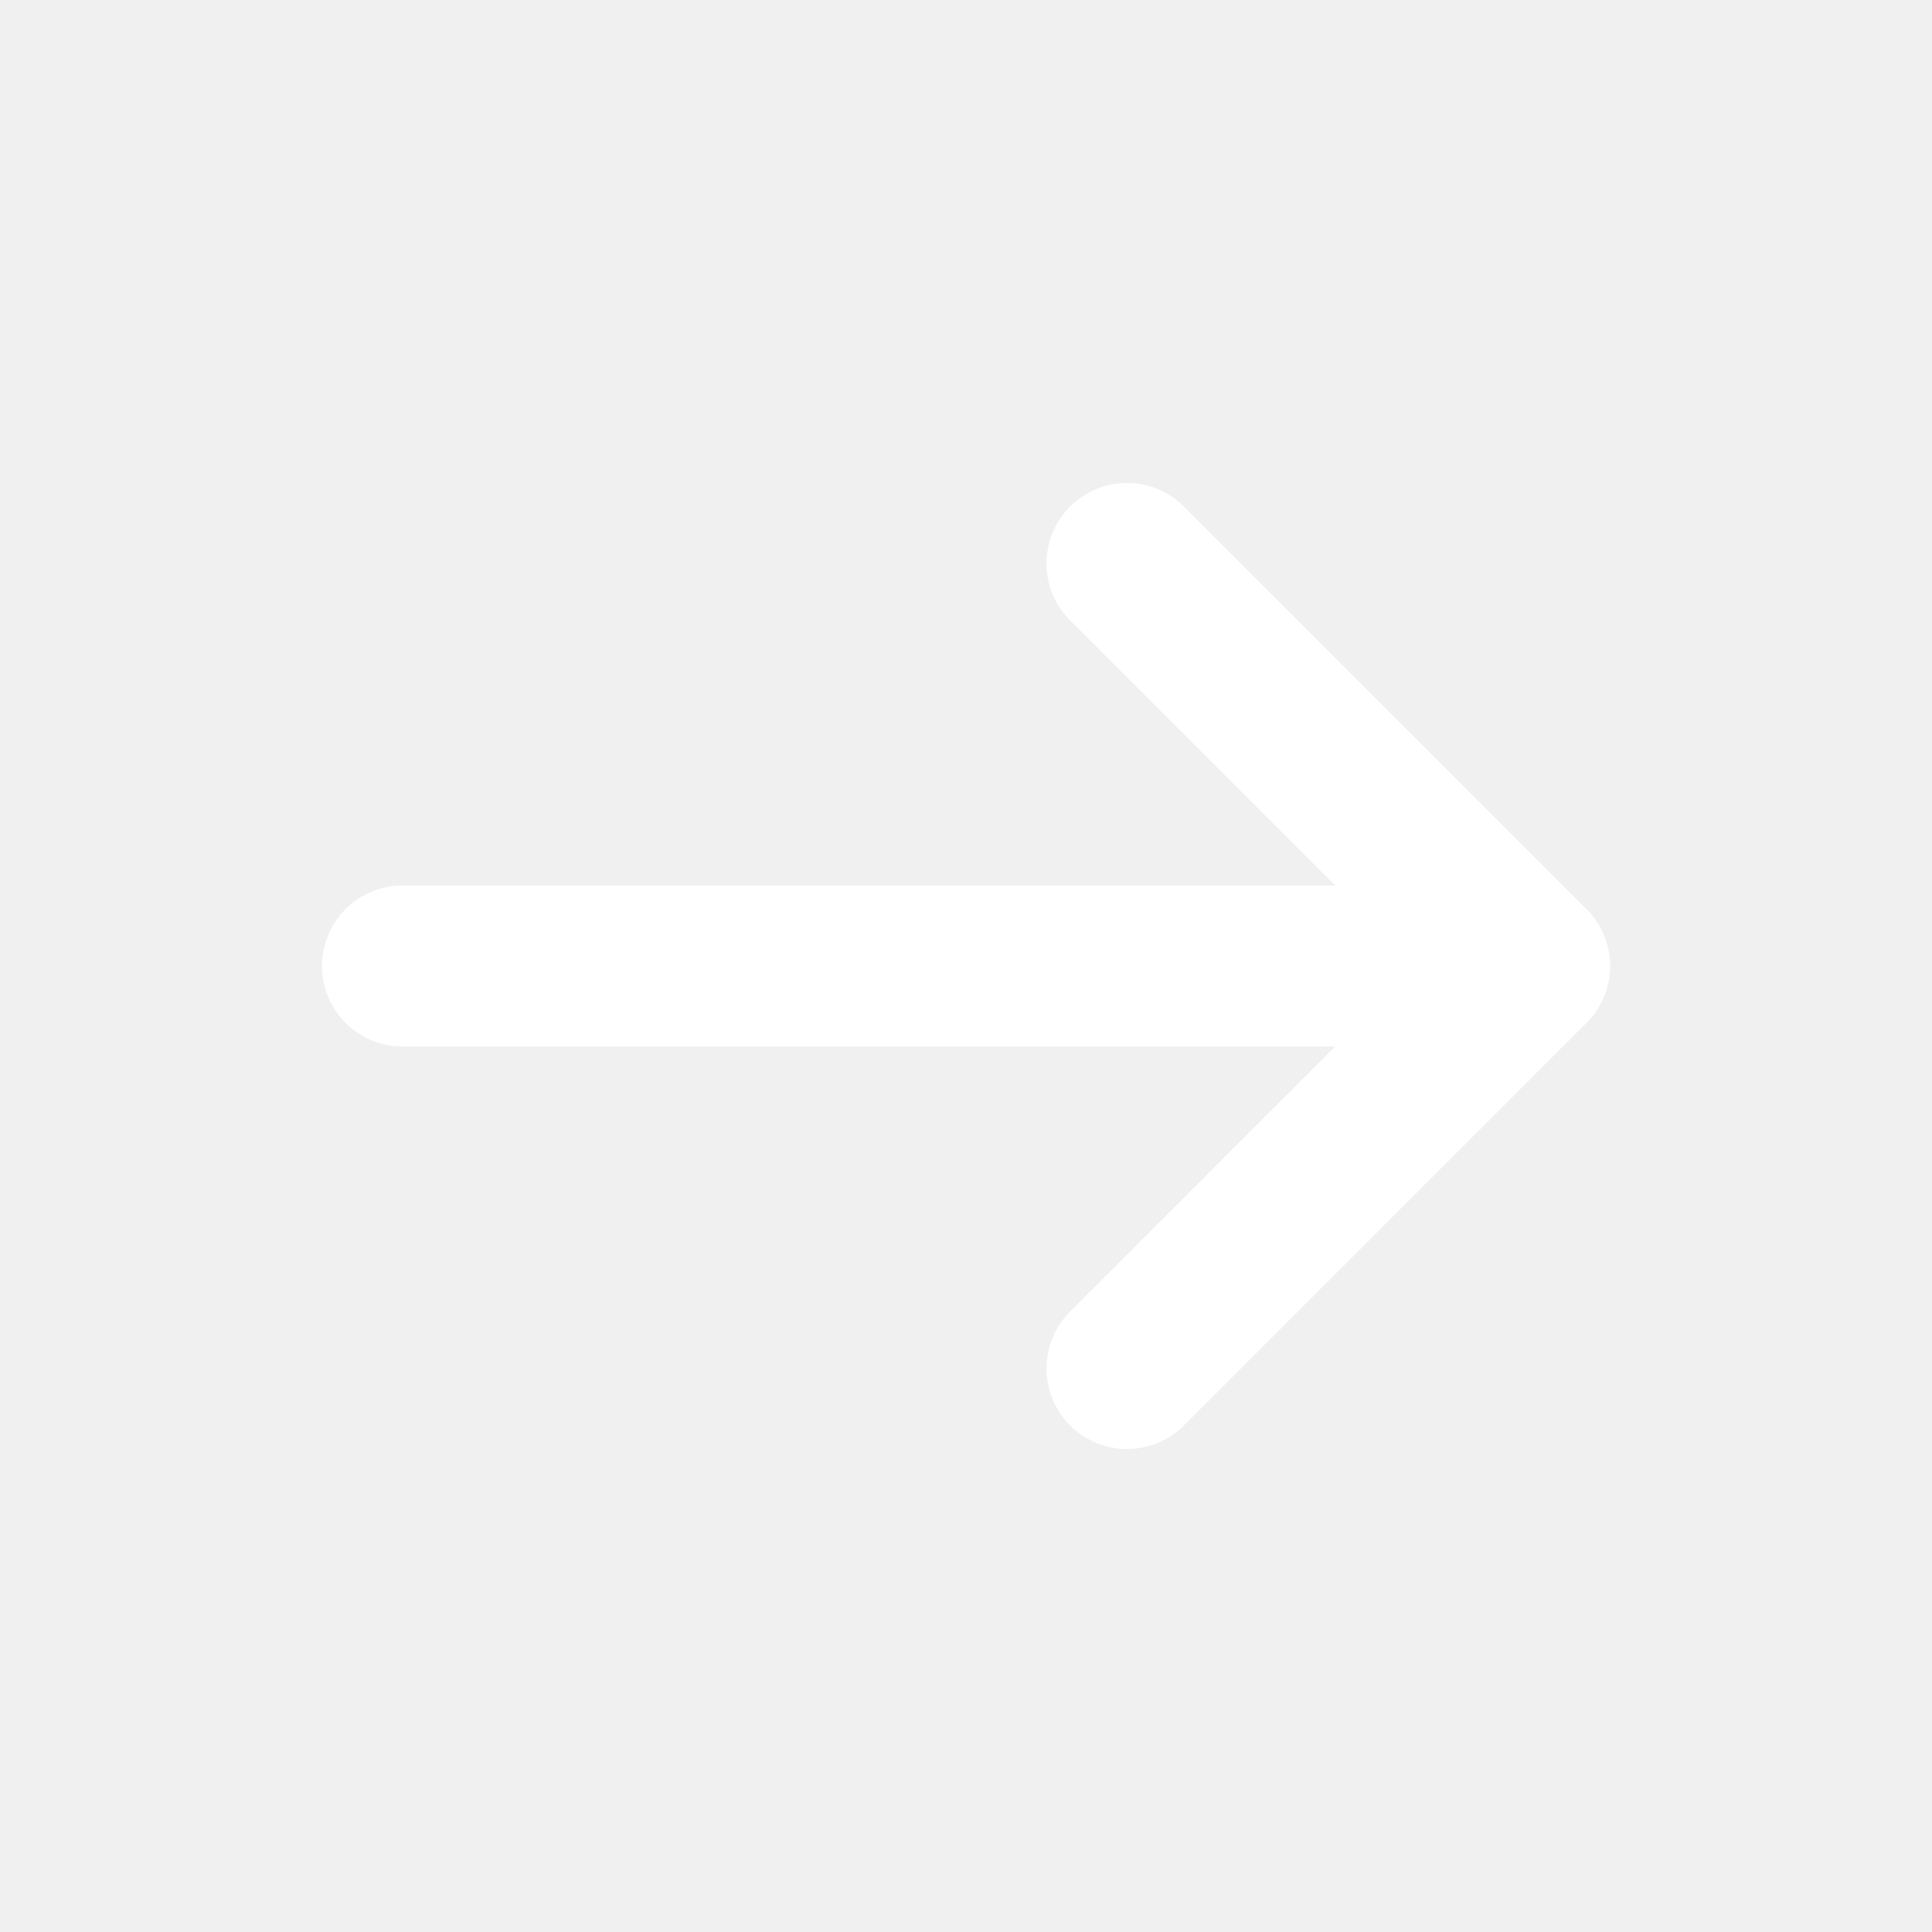
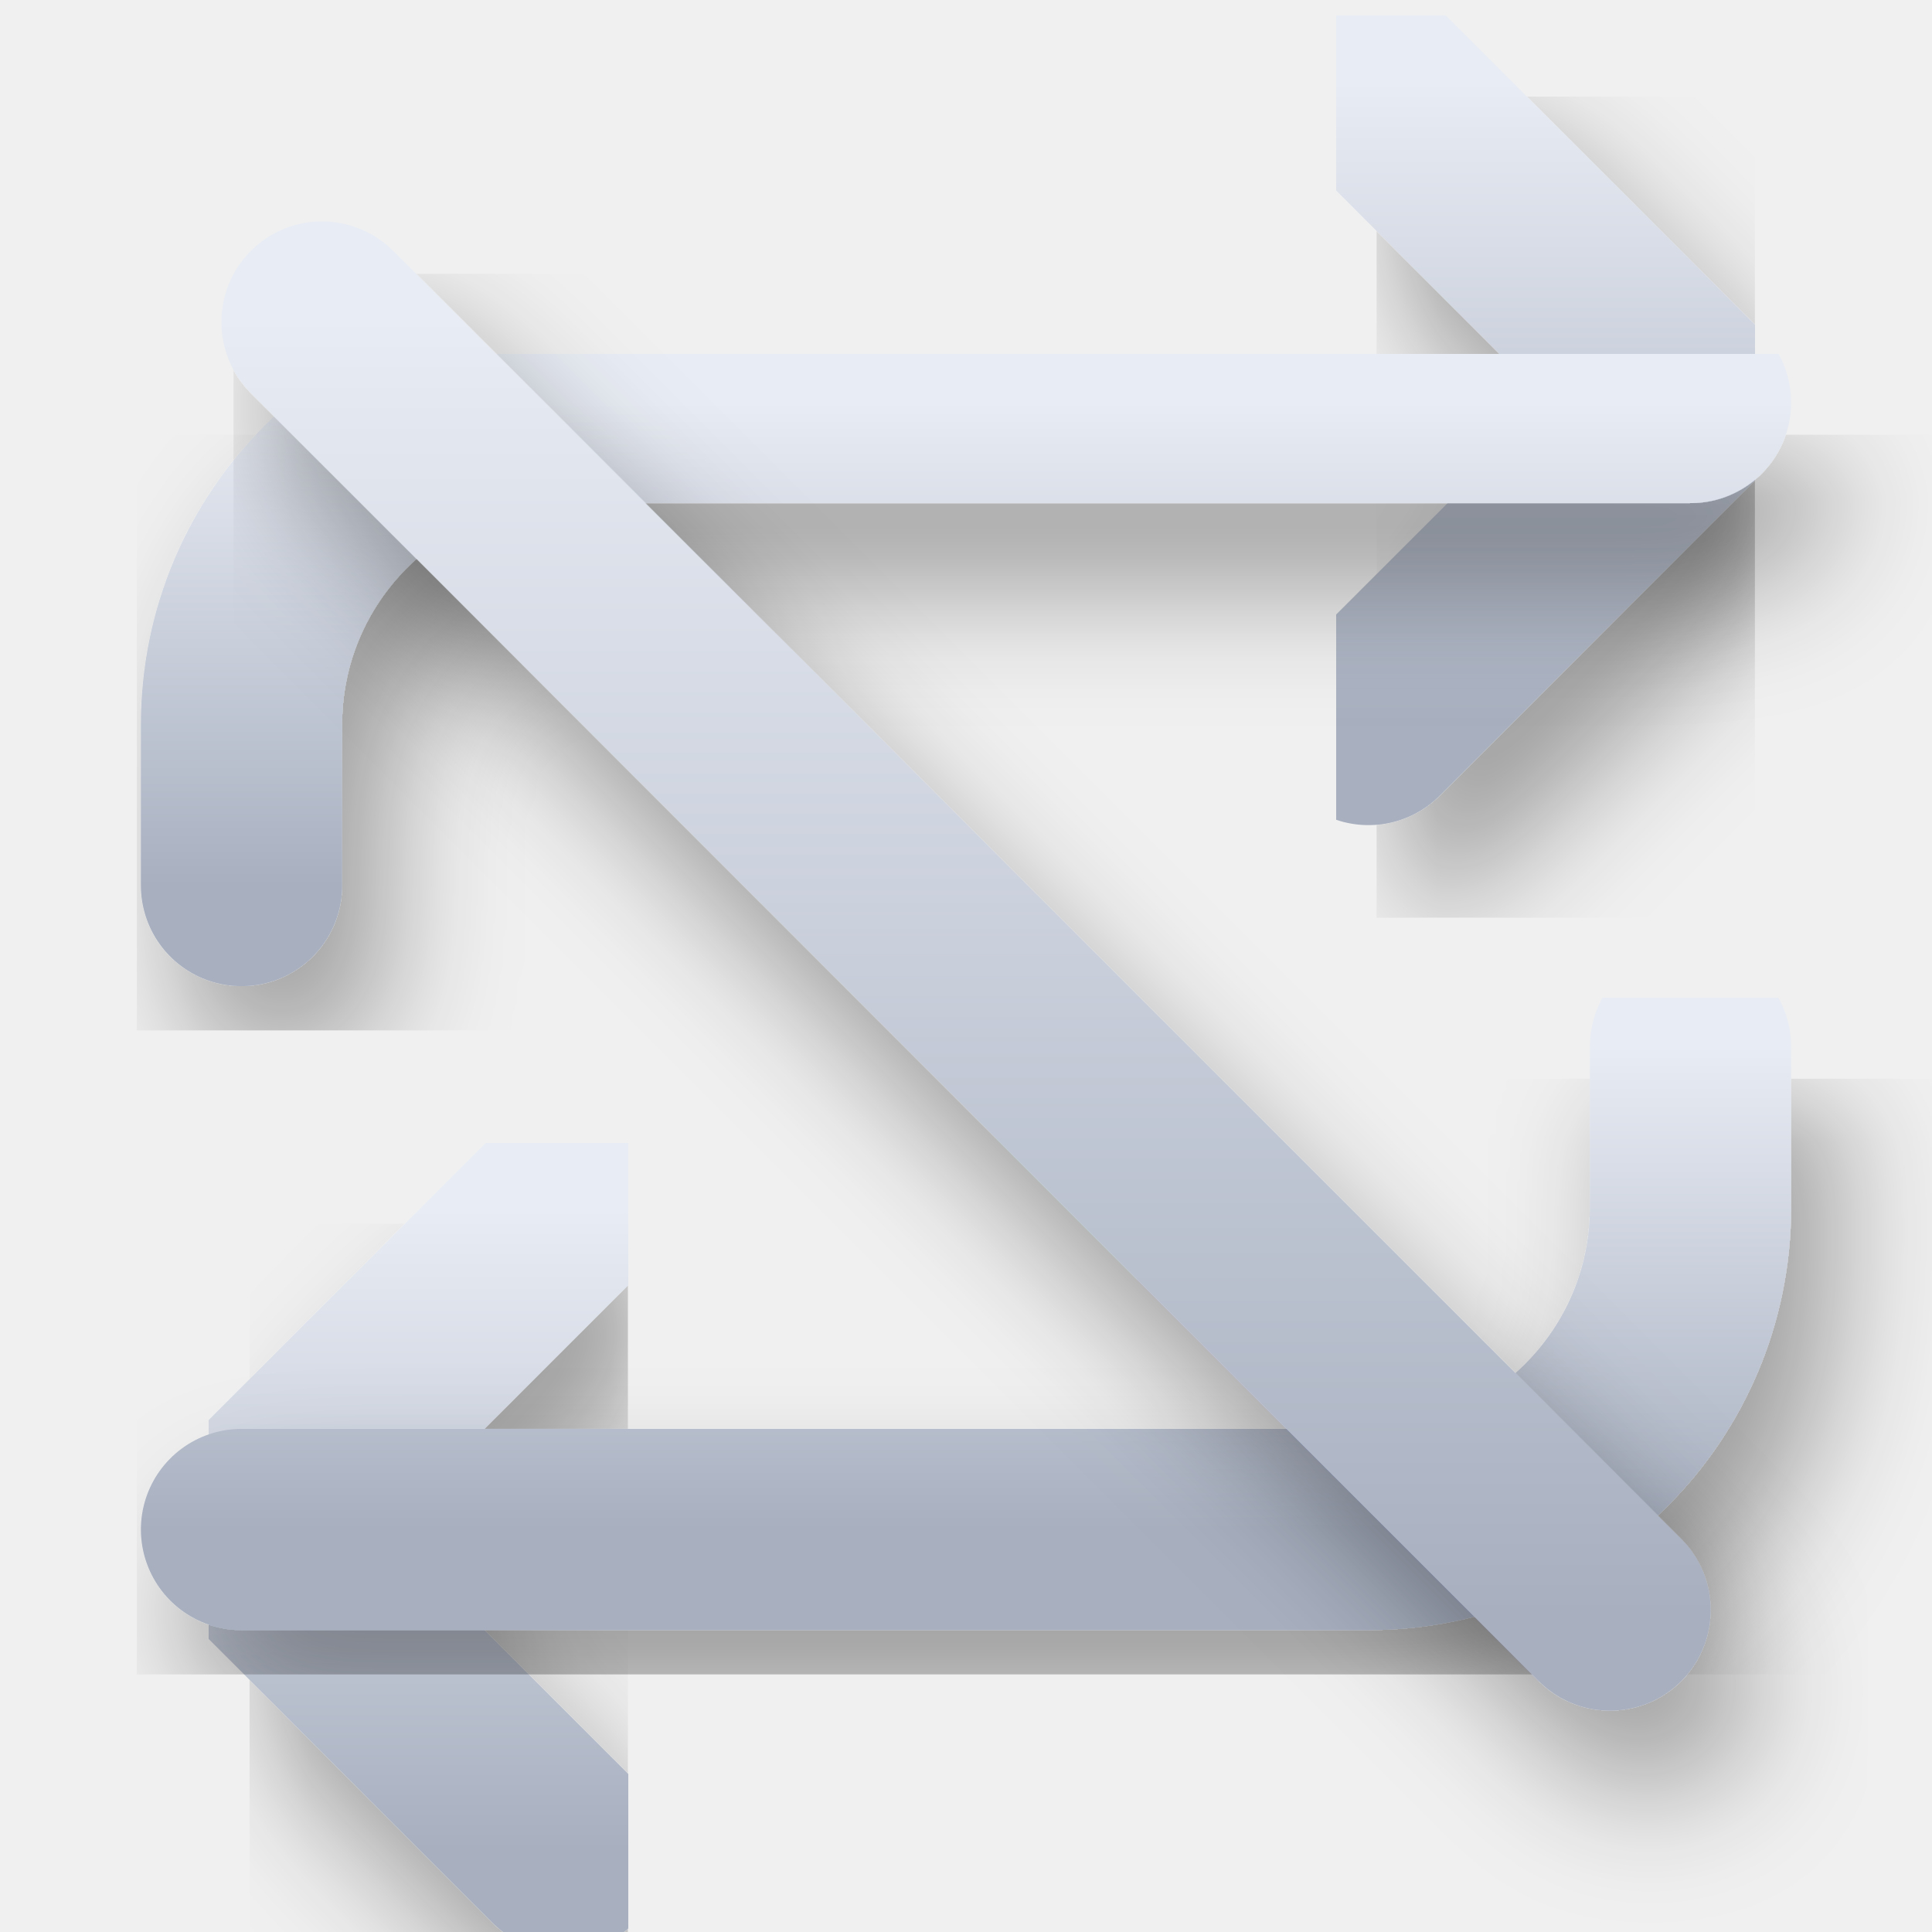
- <svg xmlns="http://www.w3.org/2000/svg" viewBox="0 0 24 24" fill="none" stroke="white" stroke-width="2" stroke-linecap="round" stroke-linejoin="round">
-   <line x1="5" y1="12" x2="19" y2="12" />
-   <polyline points="14 7 19 12 14 17" />
+ <svg xmlns="http://www.w3.org/2000/svg" viewBox="0 0 24 24" fill="none" stroke-linecap="round" stroke-linejoin="round">
+   <defs>
+     <linearGradient id="steel" x1="0" y1="0" x2="0" y2="1">
+       <stop offset="0%" stop-color="#e8ecf4" />
+       <stop offset="100%" stop-color="#a8b0c0" />
+     </linearGradient>
+     <filter id="shadow" x="-10%" y="-10%" width="130%" height="140%">
+       <feDropShadow dx="0.5" dy="1" stdDeviation="0.8" flood-color="#000" flood-opacity="0.35" />
+     </filter>
+   </defs>
+   <polyline points="17 1 21 5 17 9" stroke="url(#steel)" stroke-width="2.5" filter="url(#shadow)" />
+   <path d="M3 11V9a4 4 0 0 1 4-4h14" stroke="url(#steel)" stroke-width="2.5" filter="url(#shadow)" />
+   <polyline points="7 23 3 19 7 15" stroke="url(#steel)" stroke-width="2.5" filter="url(#shadow)" />
+   <path d="M21 13v2a4 4 0 0 1-4 4H3" stroke="url(#steel)" stroke-width="2.5" filter="url(#shadow)" />
+   <line x1="4" y1="4" x2="20" y2="20" stroke="url(#steel)" stroke-width="2.5" filter="url(#shadow)" />
</svg>
